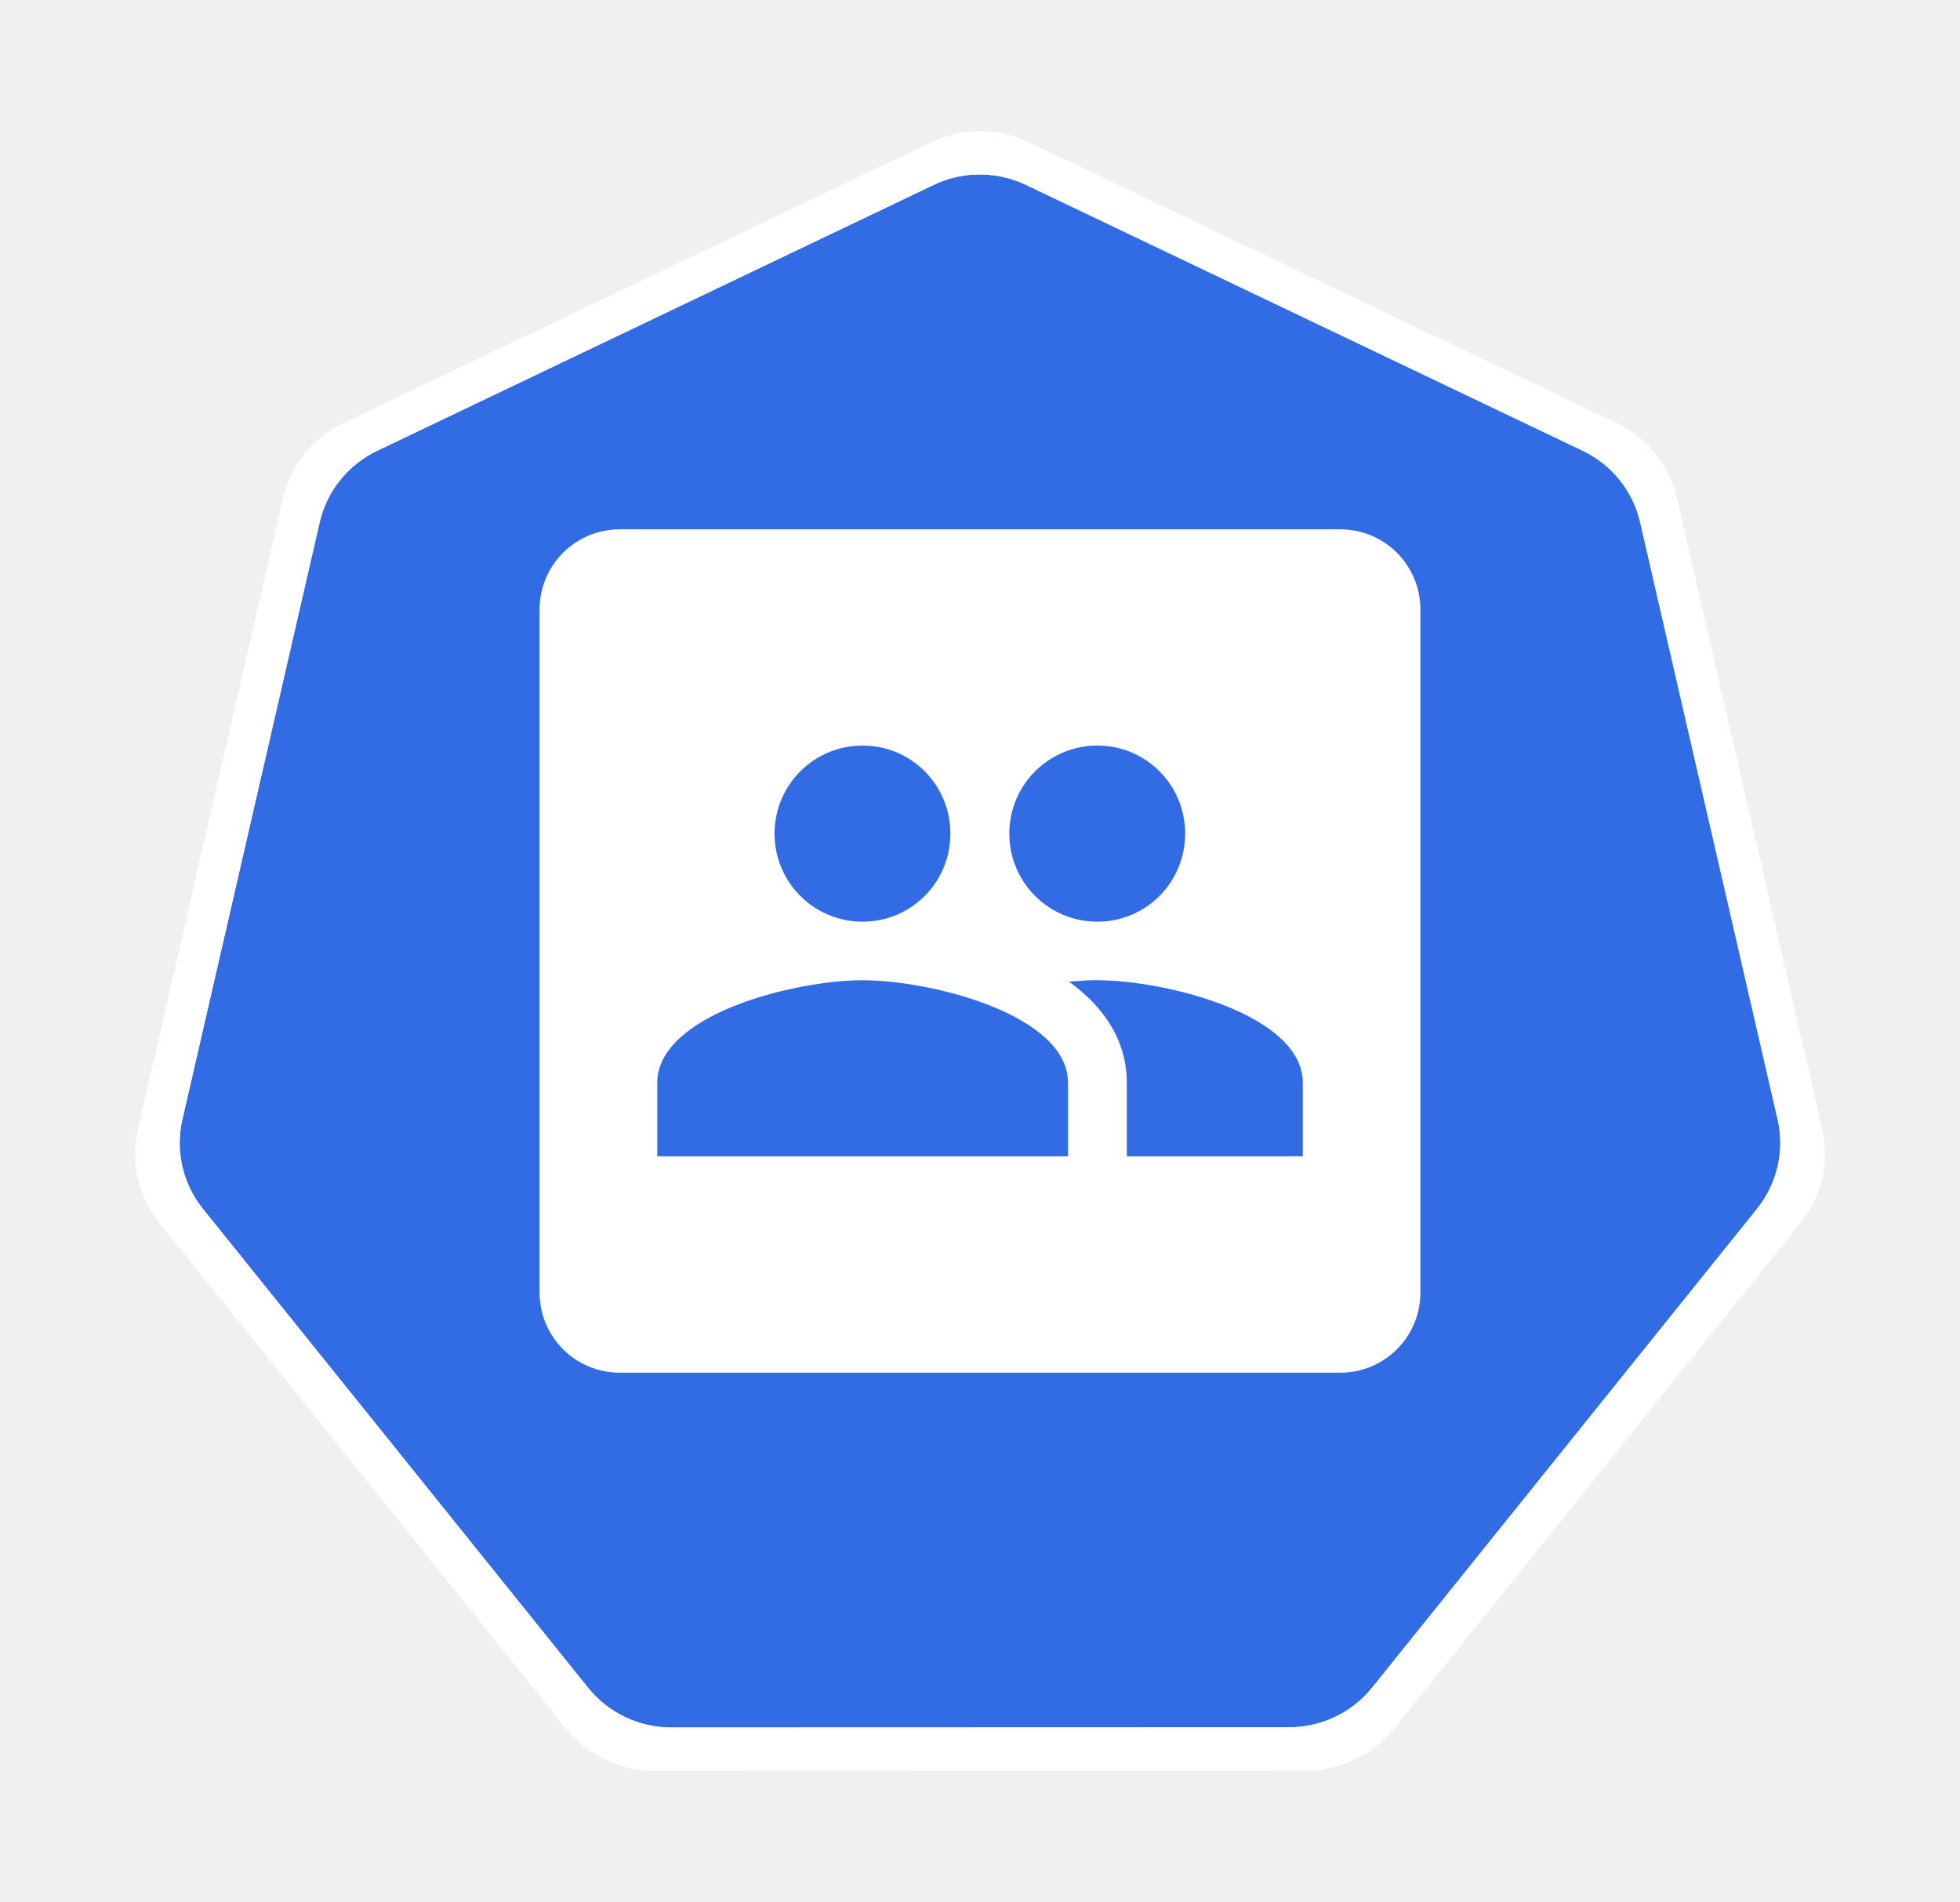
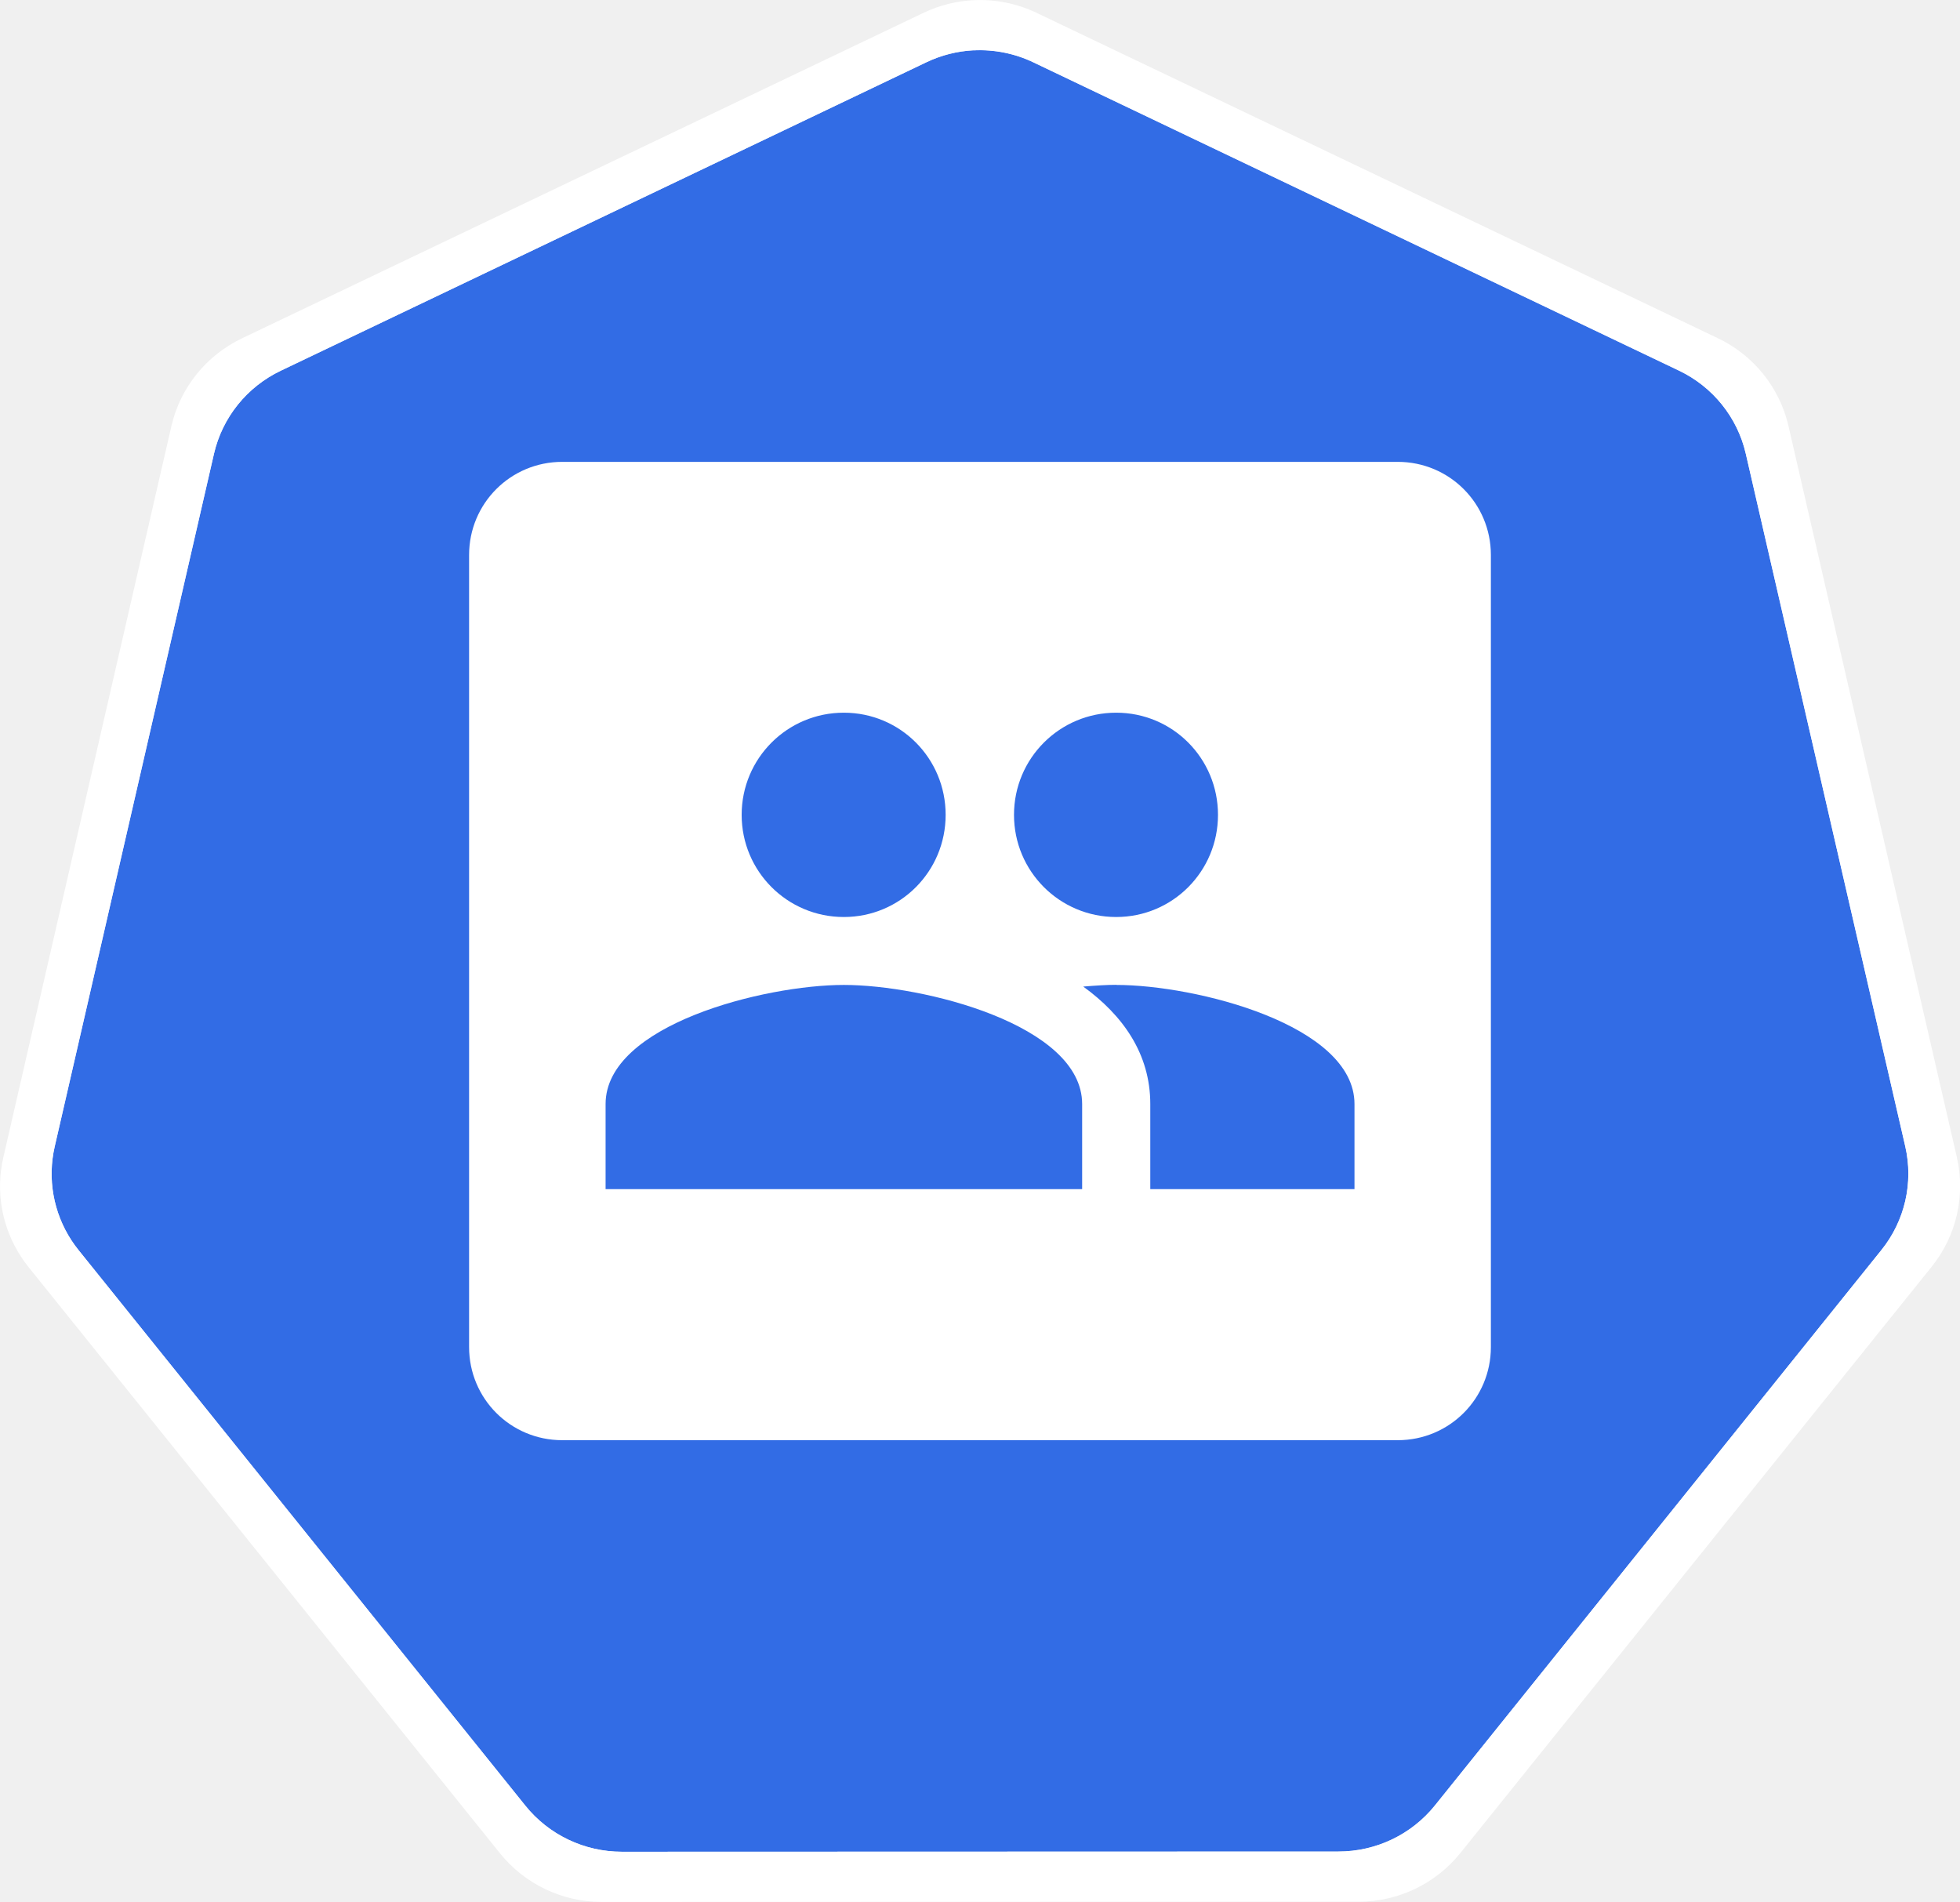
- <svg xmlns="http://www.w3.org/2000/svg" width="18.035mm" height="17.5mm" viewBox="-1.443 -1.4 20.921 20.3" version="1.1" id="svg13826">
+ <svg xmlns="http://www.w3.org/2000/svg" width="18.035mm" height="17.5mm" viewBox="0 0 18.035 17.5" version="1.1" id="svg13826">
  <defs id="defs13820" />
  <g id="layer1" transform="translate(-0.9926264,-1.174181)">
    <g id="g70" transform="matrix(1.014889,0,0,1.014889,16.90215,-2.698726)">
      <path id="path3055" d="m -6.849,4.272 a 1.119,1.11 0 0 0 -0.429,0.109 l -5.852,2.796 a 1.119,1.11 0 0 0 -0.606,0.753 l -1.444,6.281 a 1.119,1.11 0 0 0 0.152,0.851 1.119,1.11 0 0 0 0.064,0.088 l 4.051,5.037 a 1.119,1.11 0 0 0 0.875,0.418 l 6.496,-0.002 a 1.119,1.11 0 0 0 0.875,-0.417 L 1.382,15.149 A 1.119,1.11 0 0 0 1.598,14.21 L 0.152,7.929 A 1.119,1.11 0 0 0 -0.453,7.176 L -6.307,4.381 A 1.119,1.11 0 0 0 -6.849,4.272 Z" fill="#326ce5" fill-opacity="1" stroke="none" stroke-width="0" stroke-dasharray="none" stroke-opacity="1" />
      <path id="path3054-2-9" d="M -6.852,3.818 A 1.181,1.172 0 0 0 -7.304,3.933 l -6.179,2.951 a 1.181,1.172 0 0 0 -0.639,0.795 l -1.524,6.631 a 1.181,1.172 0 0 0 0.16,0.899 1.181,1.172 0 0 0 0.067,0.093 l 4.276,5.317 a 1.181,1.172 0 0 0 0.924,0.441 l 6.858,-0.002 a 1.181,1.172 0 0 0 0.924,-0.44 l 4.275,-5.318 a 1.181,1.172 0 0 0 0.228,-0.991 L 0.539,7.678 A 1.181,1.172 0 0 0 -0.1,6.883 L -6.279,3.932 A 1.181,1.172 0 0 0 -6.852,3.818 Z m 0.003,0.455 a 1.119,1.11 0 0 1 0.543,0.109 l 5.853,2.795 A 1.119,1.11 0 0 1 0.152,7.929 L 1.598,14.21 a 1.119,1.11 0 0 1 -0.216,0.939 l -4.049,5.037 a 1.119,1.11 0 0 1 -0.875,0.417 l -6.496,0.002 a 1.119,1.11 0 0 1 -0.875,-0.418 l -4.051,-5.037 a 1.119,1.11 0 0 1 -0.064,-0.088 1.119,1.11 0 0 1 -0.152,-0.851 l 1.444,-6.281 a 1.119,1.11 0 0 1 0.606,-0.753 l 5.852,-2.796 a 1.119,1.11 0 0 1 0.429,-0.109 z" font-size="medium" font-family="Sans" text-anchor="start" fill="#ffffff" fill-opacity="1" fill-rule="nonzero" stroke="none" stroke-width="0" stroke-dasharray="none" />
    </g>
    <path d="m 6.166,5.424 c -0.475,0 -0.857,0.382 -0.857,0.857 l 0,7.288 c 0,0.475 0.382,0.857 0.857,0.857 l 7.688,0 c 0.475,0 0.857,-0.382 0.857,-0.857 l 0,-7.288 c 0,-0.475 -0.382,-0.857 -0.857,-0.857 z m 2.591,2.308 c 0.52,0 0.937,0.42 0.937,0.94 0,0.52 -0.417,0.94 -0.937,0.94 -0.52,0 -0.94,-0.42 -0.94,-0.94 0,-0.52 0.42,-0.94 0.94,-0.94 z m 2.506,0 c 0.52,0 0.937,0.42 0.937,0.94 0,0.52 -0.417,0.94 -0.937,0.94 -0.52,0 -0.94,-0.42 -0.94,-0.94 0,-0.52 0.42,-0.94 0.94,-0.94 z M 8.757,10.237 c 0.73,0 2.193,0.366 2.193,1.096 l 0,0.783 -4.385,0 0,-0.783 c 0,-0.73 1.463,-1.096 2.193,-1.096 z m 2.506,0 c 0.73,10e-7 2.193,0.366 2.193,1.096 l 0,0.783 -1.879,0 0,-0.783 c 0,-0.464 -0.254,-0.818 -0.617,-1.081 0.11,-0.009 0.213,-0.016 0.304,-0.016 z" id="rect8317" opacity="1" fill="#ffffff" fill-opacity="1" fill-rule="nonzero" stroke="none" stroke-width="0.202" stroke-linecap="butt" stroke-linejoin="round" stroke-dasharray="0.403, 0.202" stroke-opacity="1" />
  </g>
</svg>
